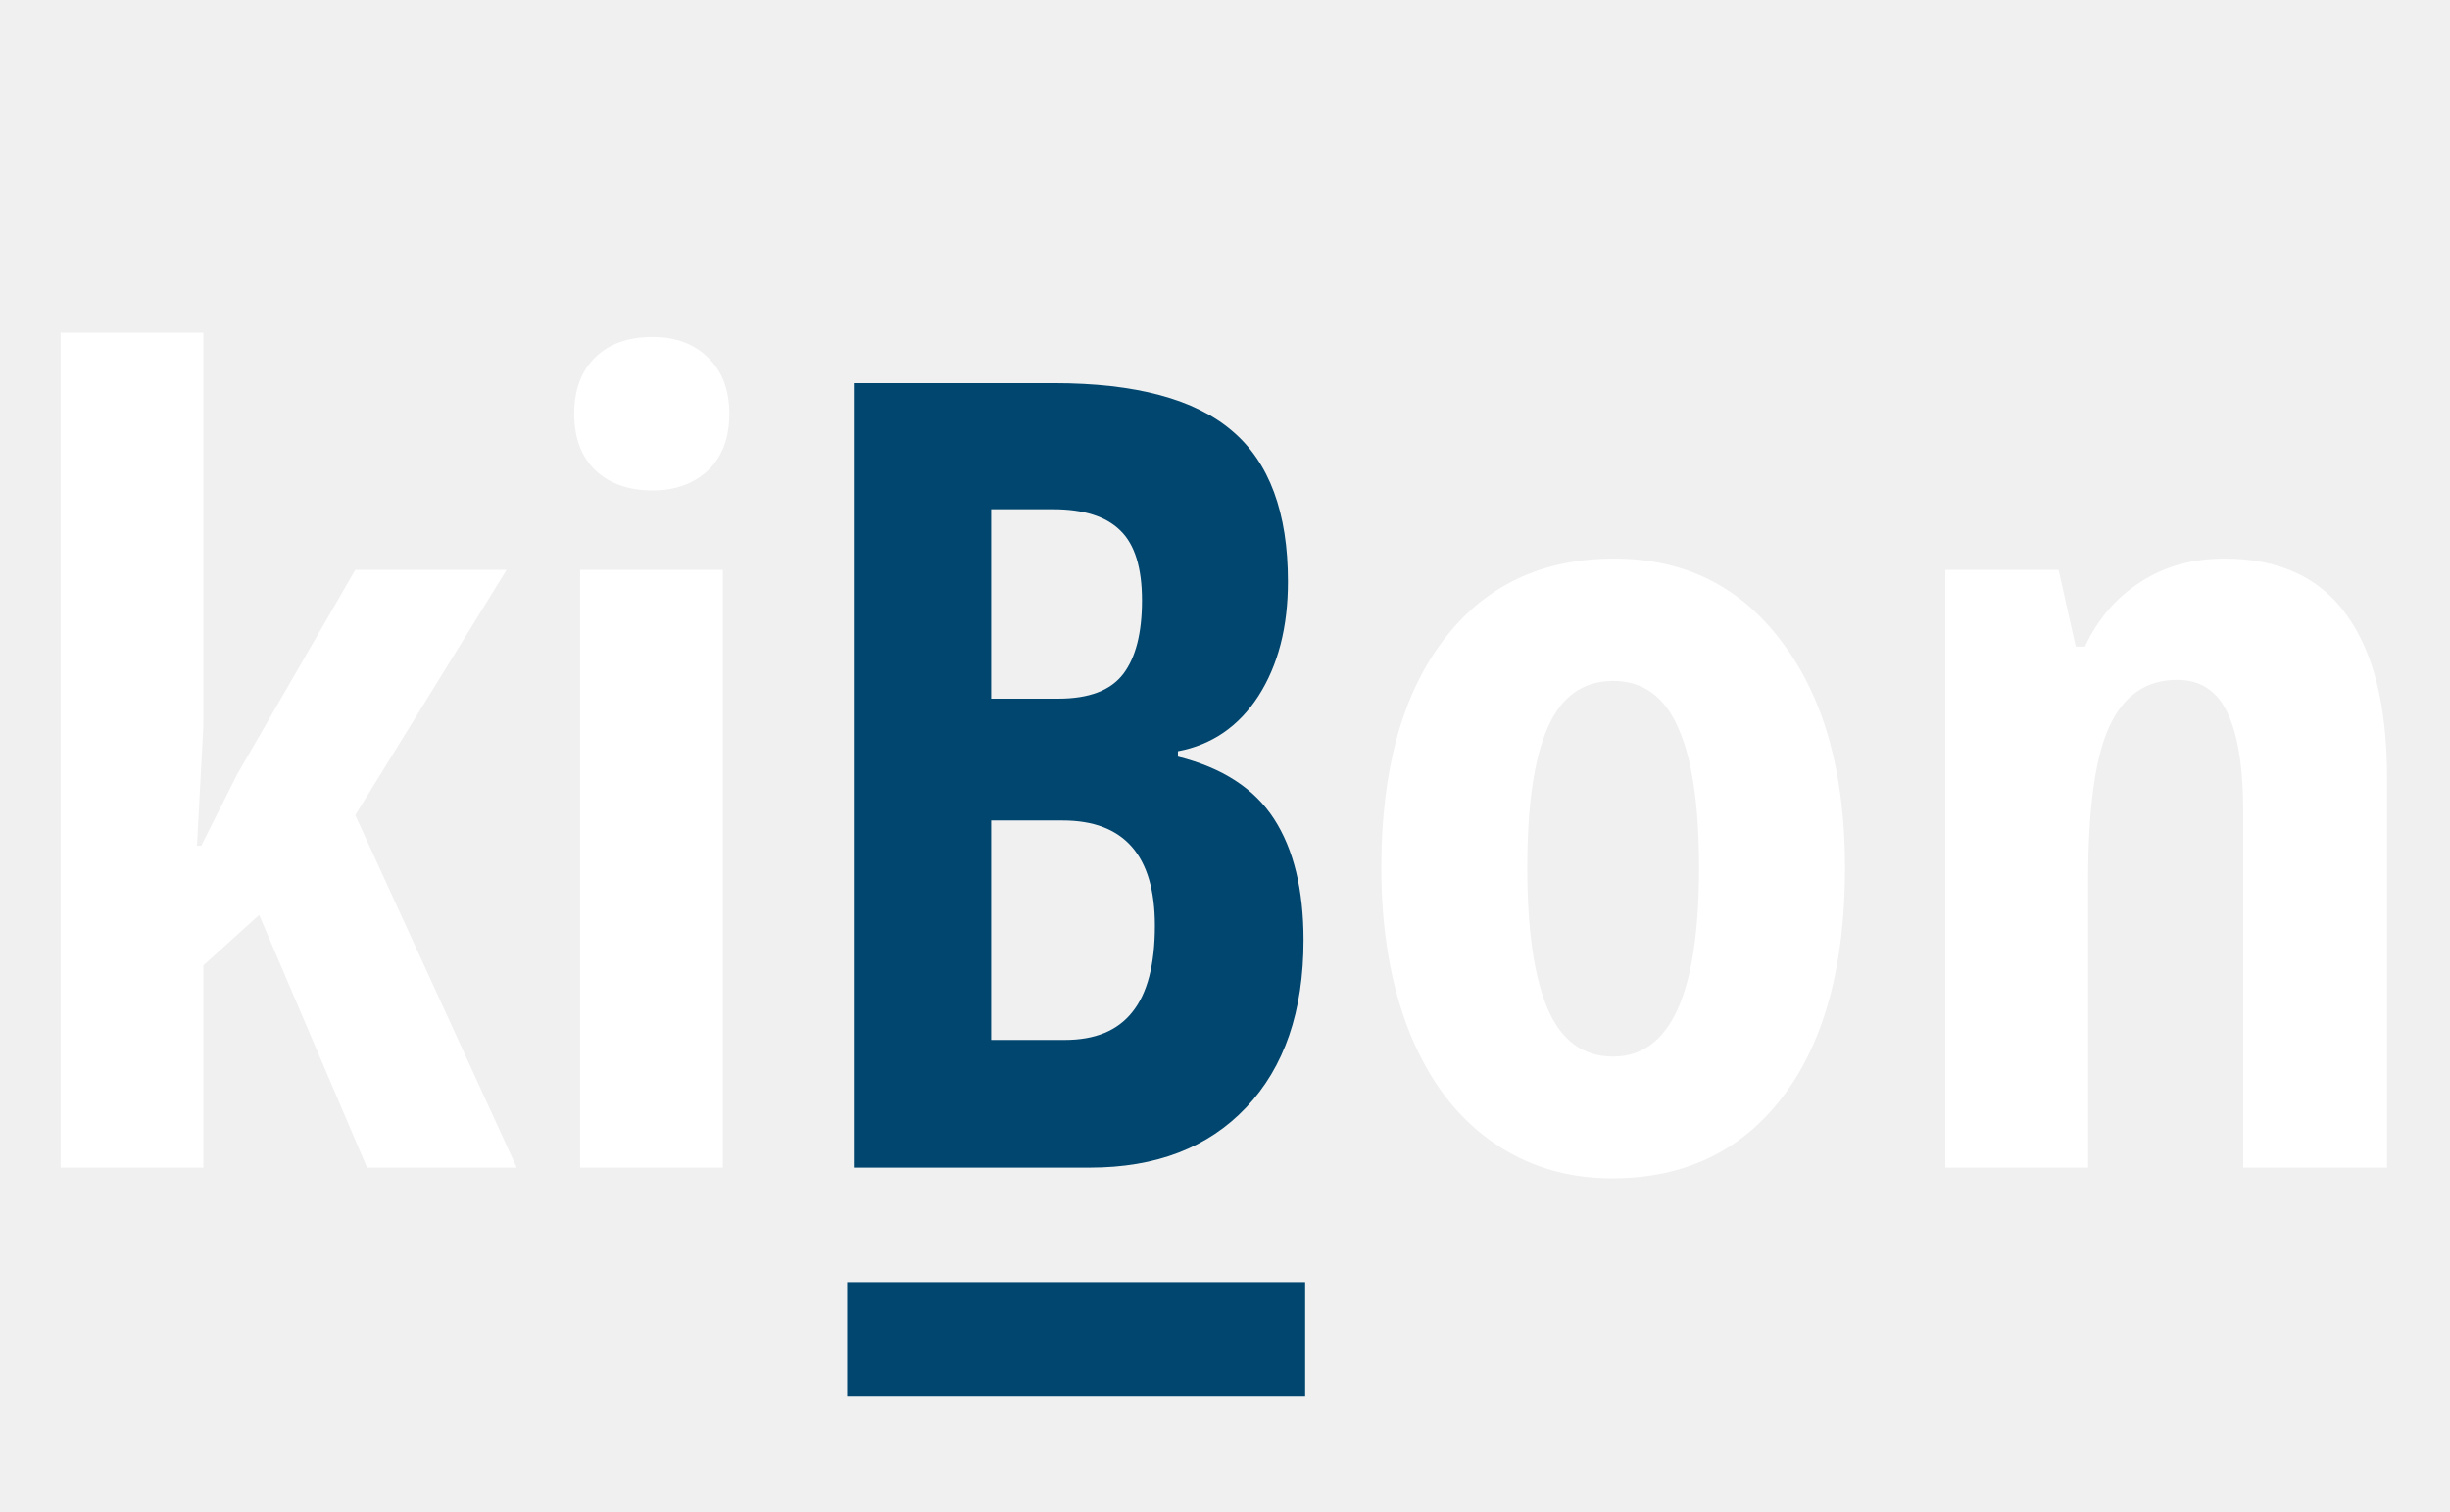
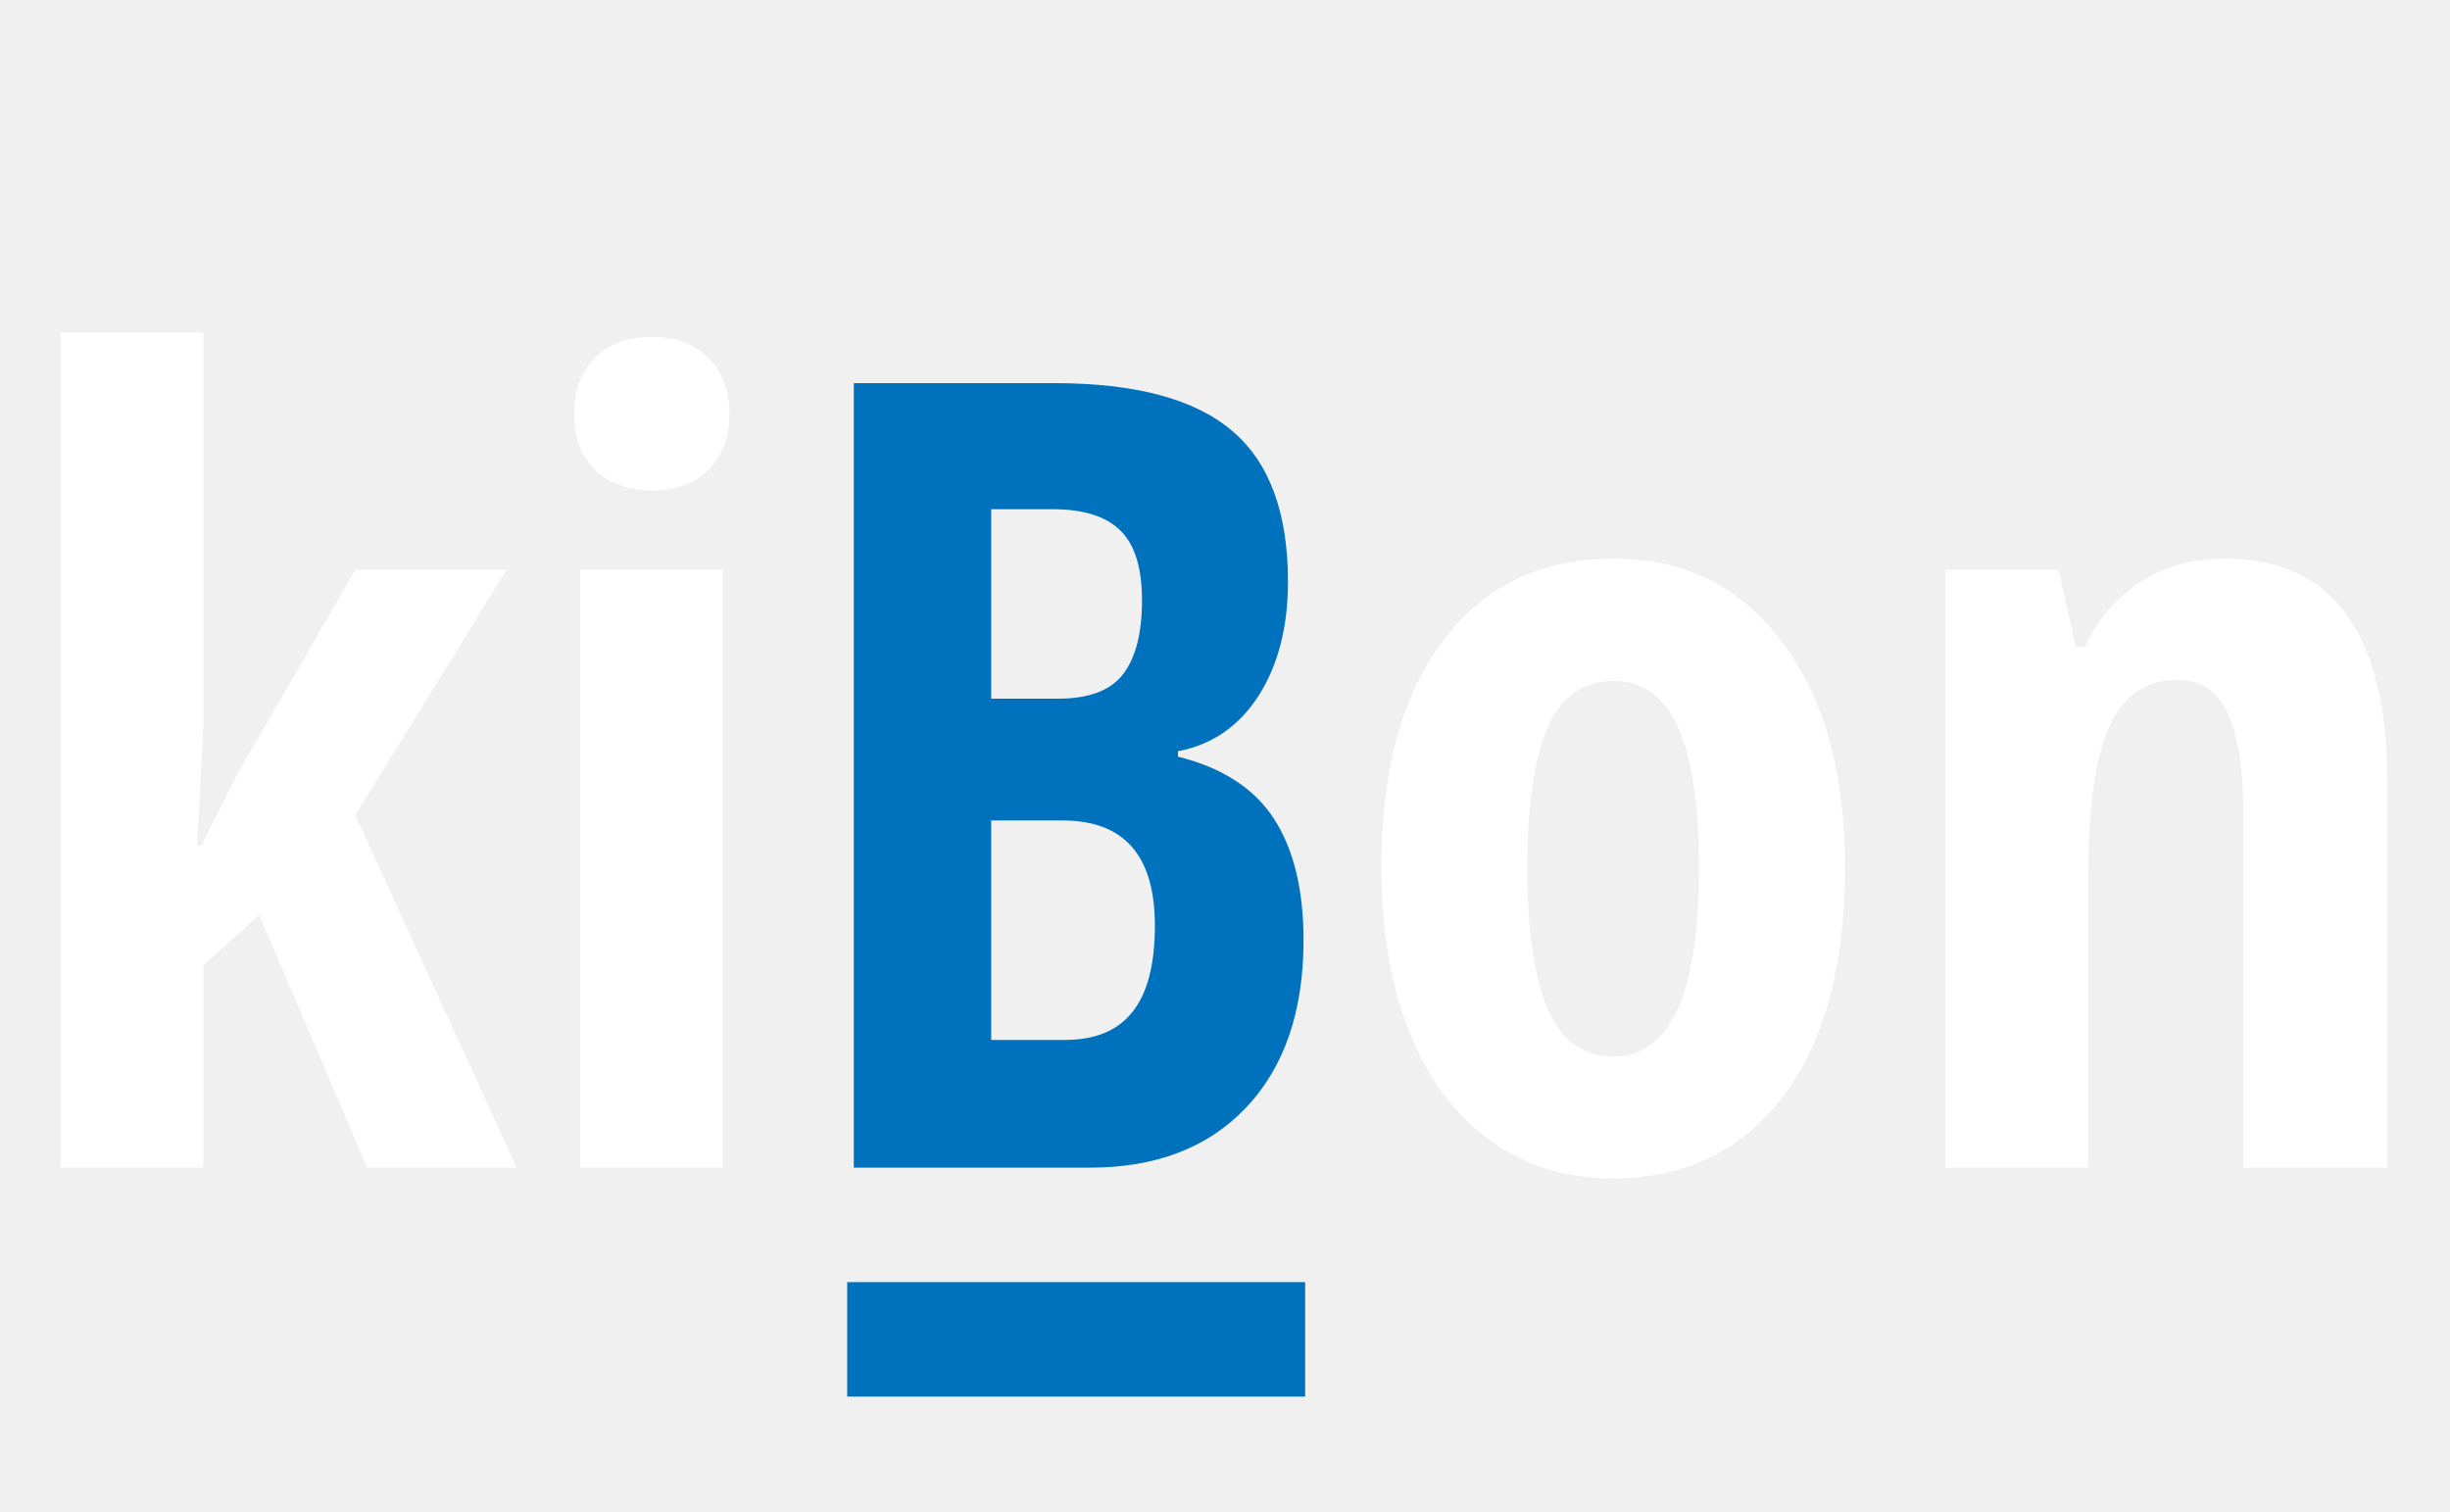
<svg xmlns="http://www.w3.org/2000/svg" width="107" height="66" viewBox="0 0 107 66" fill="none">
  <path d="M8.789 36.938L10.359 33.82L15.516 24.891H22.125L15.516 35.602L22.57 51H16.031L11.32 39.961L8.883 42.164V51H2.648V14.531H8.883V31.711L8.602 36.938H8.789ZM31.57 51H25.336V24.891H31.57V51ZM25.078 18.07C25.078 17.039 25.375 16.227 25.969 15.633C26.578 15.023 27.422 14.719 28.5 14.719C29.516 14.719 30.328 15.023 30.938 15.633C31.547 16.227 31.852 17.039 31.852 18.07C31.852 19.133 31.539 19.961 30.914 20.555C30.289 21.133 29.484 21.422 28.5 21.422C27.469 21.422 26.641 21.133 26.016 20.555C25.391 19.961 25.078 19.133 25.078 18.07ZM80.578 37.898C80.578 42.18 79.672 45.516 77.859 47.906C76.047 50.281 73.562 51.469 70.406 51.469C68.406 51.469 66.641 50.922 65.109 49.828C63.578 48.734 62.398 47.164 61.57 45.117C60.742 43.055 60.328 40.648 60.328 37.898C60.328 33.664 61.227 30.359 63.023 27.984C64.82 25.594 67.312 24.398 70.5 24.398C73.578 24.398 76.023 25.617 77.836 28.055C79.664 30.477 80.578 33.758 80.578 37.898ZM66.703 37.898C66.703 40.617 67 42.672 67.594 44.062C68.188 45.453 69.141 46.148 70.453 46.148C72.953 46.148 74.203 43.398 74.203 37.898C74.203 35.164 73.898 33.125 73.289 31.781C72.695 30.422 71.75 29.742 70.453 29.742C69.141 29.742 68.188 30.422 67.594 31.781C67 33.125 66.703 35.164 66.703 37.898ZM97.969 51V35.438C97.969 33.547 97.742 32.117 97.289 31.148C96.836 30.18 96.102 29.695 95.086 29.695C93.742 29.695 92.758 30.367 92.133 31.711C91.508 33.039 91.195 35.289 91.195 38.461V51H84.961V24.891H89.906L90.656 28.242H91.055C91.617 27.039 92.422 26.102 93.469 25.43C94.516 24.742 95.742 24.398 97.148 24.398C99.523 24.398 101.297 25.211 102.469 26.836C103.656 28.461 104.25 30.836 104.25 33.961V51H97.969Z" fill="white" />
-   <path d="M37.289 16.734H46.031C49.594 16.734 52.188 17.43 53.812 18.82C55.438 20.195 56.25 22.391 56.25 25.406C56.25 27.391 55.82 29.055 54.961 30.398C54.102 31.727 52.93 32.531 51.445 32.812V33.047C53.383 33.531 54.781 34.438 55.641 35.766C56.5 37.094 56.93 38.859 56.93 41.062C56.93 44.172 56.094 46.609 54.422 48.375C52.766 50.125 50.492 51 47.602 51H37.289V16.734ZM43.289 30.516H46.219C47.562 30.516 48.508 30.156 49.055 29.438C49.602 28.719 49.875 27.648 49.875 26.227C49.875 24.805 49.562 23.789 48.938 23.18C48.312 22.555 47.328 22.242 45.984 22.242H43.289V30.516ZM43.289 35.836V45.422H46.5C47.828 45.422 48.812 45.016 49.453 44.203C50.109 43.391 50.438 42.133 50.438 40.43C50.438 37.367 49.094 35.836 46.406 35.836H43.289Z" fill="#00466f" />
-   <rect x="37" y="56" width="20" height="5" fill="#00466f" />
+   <path d="M37.289 16.734H46.031C49.594 16.734 52.188 17.43 53.812 18.82C55.438 20.195 56.25 22.391 56.25 25.406C56.25 27.391 55.82 29.055 54.961 30.398C54.102 31.727 52.93 32.531 51.445 32.812V33.047C53.383 33.531 54.781 34.438 55.641 35.766C56.5 37.094 56.93 38.859 56.93 41.062C56.93 44.172 56.094 46.609 54.422 48.375C52.766 50.125 50.492 51 47.602 51H37.289V16.734ZM43.289 30.516H46.219C47.562 30.516 48.508 30.156 49.055 29.438C49.602 28.719 49.875 27.648 49.875 26.227C49.875 24.805 49.562 23.789 48.938 23.18C48.312 22.555 47.328 22.242 45.984 22.242H43.289V30.516ZM43.289 35.836V45.422H46.5C47.828 45.422 48.812 45.016 49.453 44.203C50.109 43.391 50.438 42.133 50.438 40.43C50.438 37.367 49.094 35.836 46.406 35.836H43.289Z" fill="#0072bd" />
+   <rect x="37" y="56" width="20" height="5" fill="#0072bd" />
</svg>
